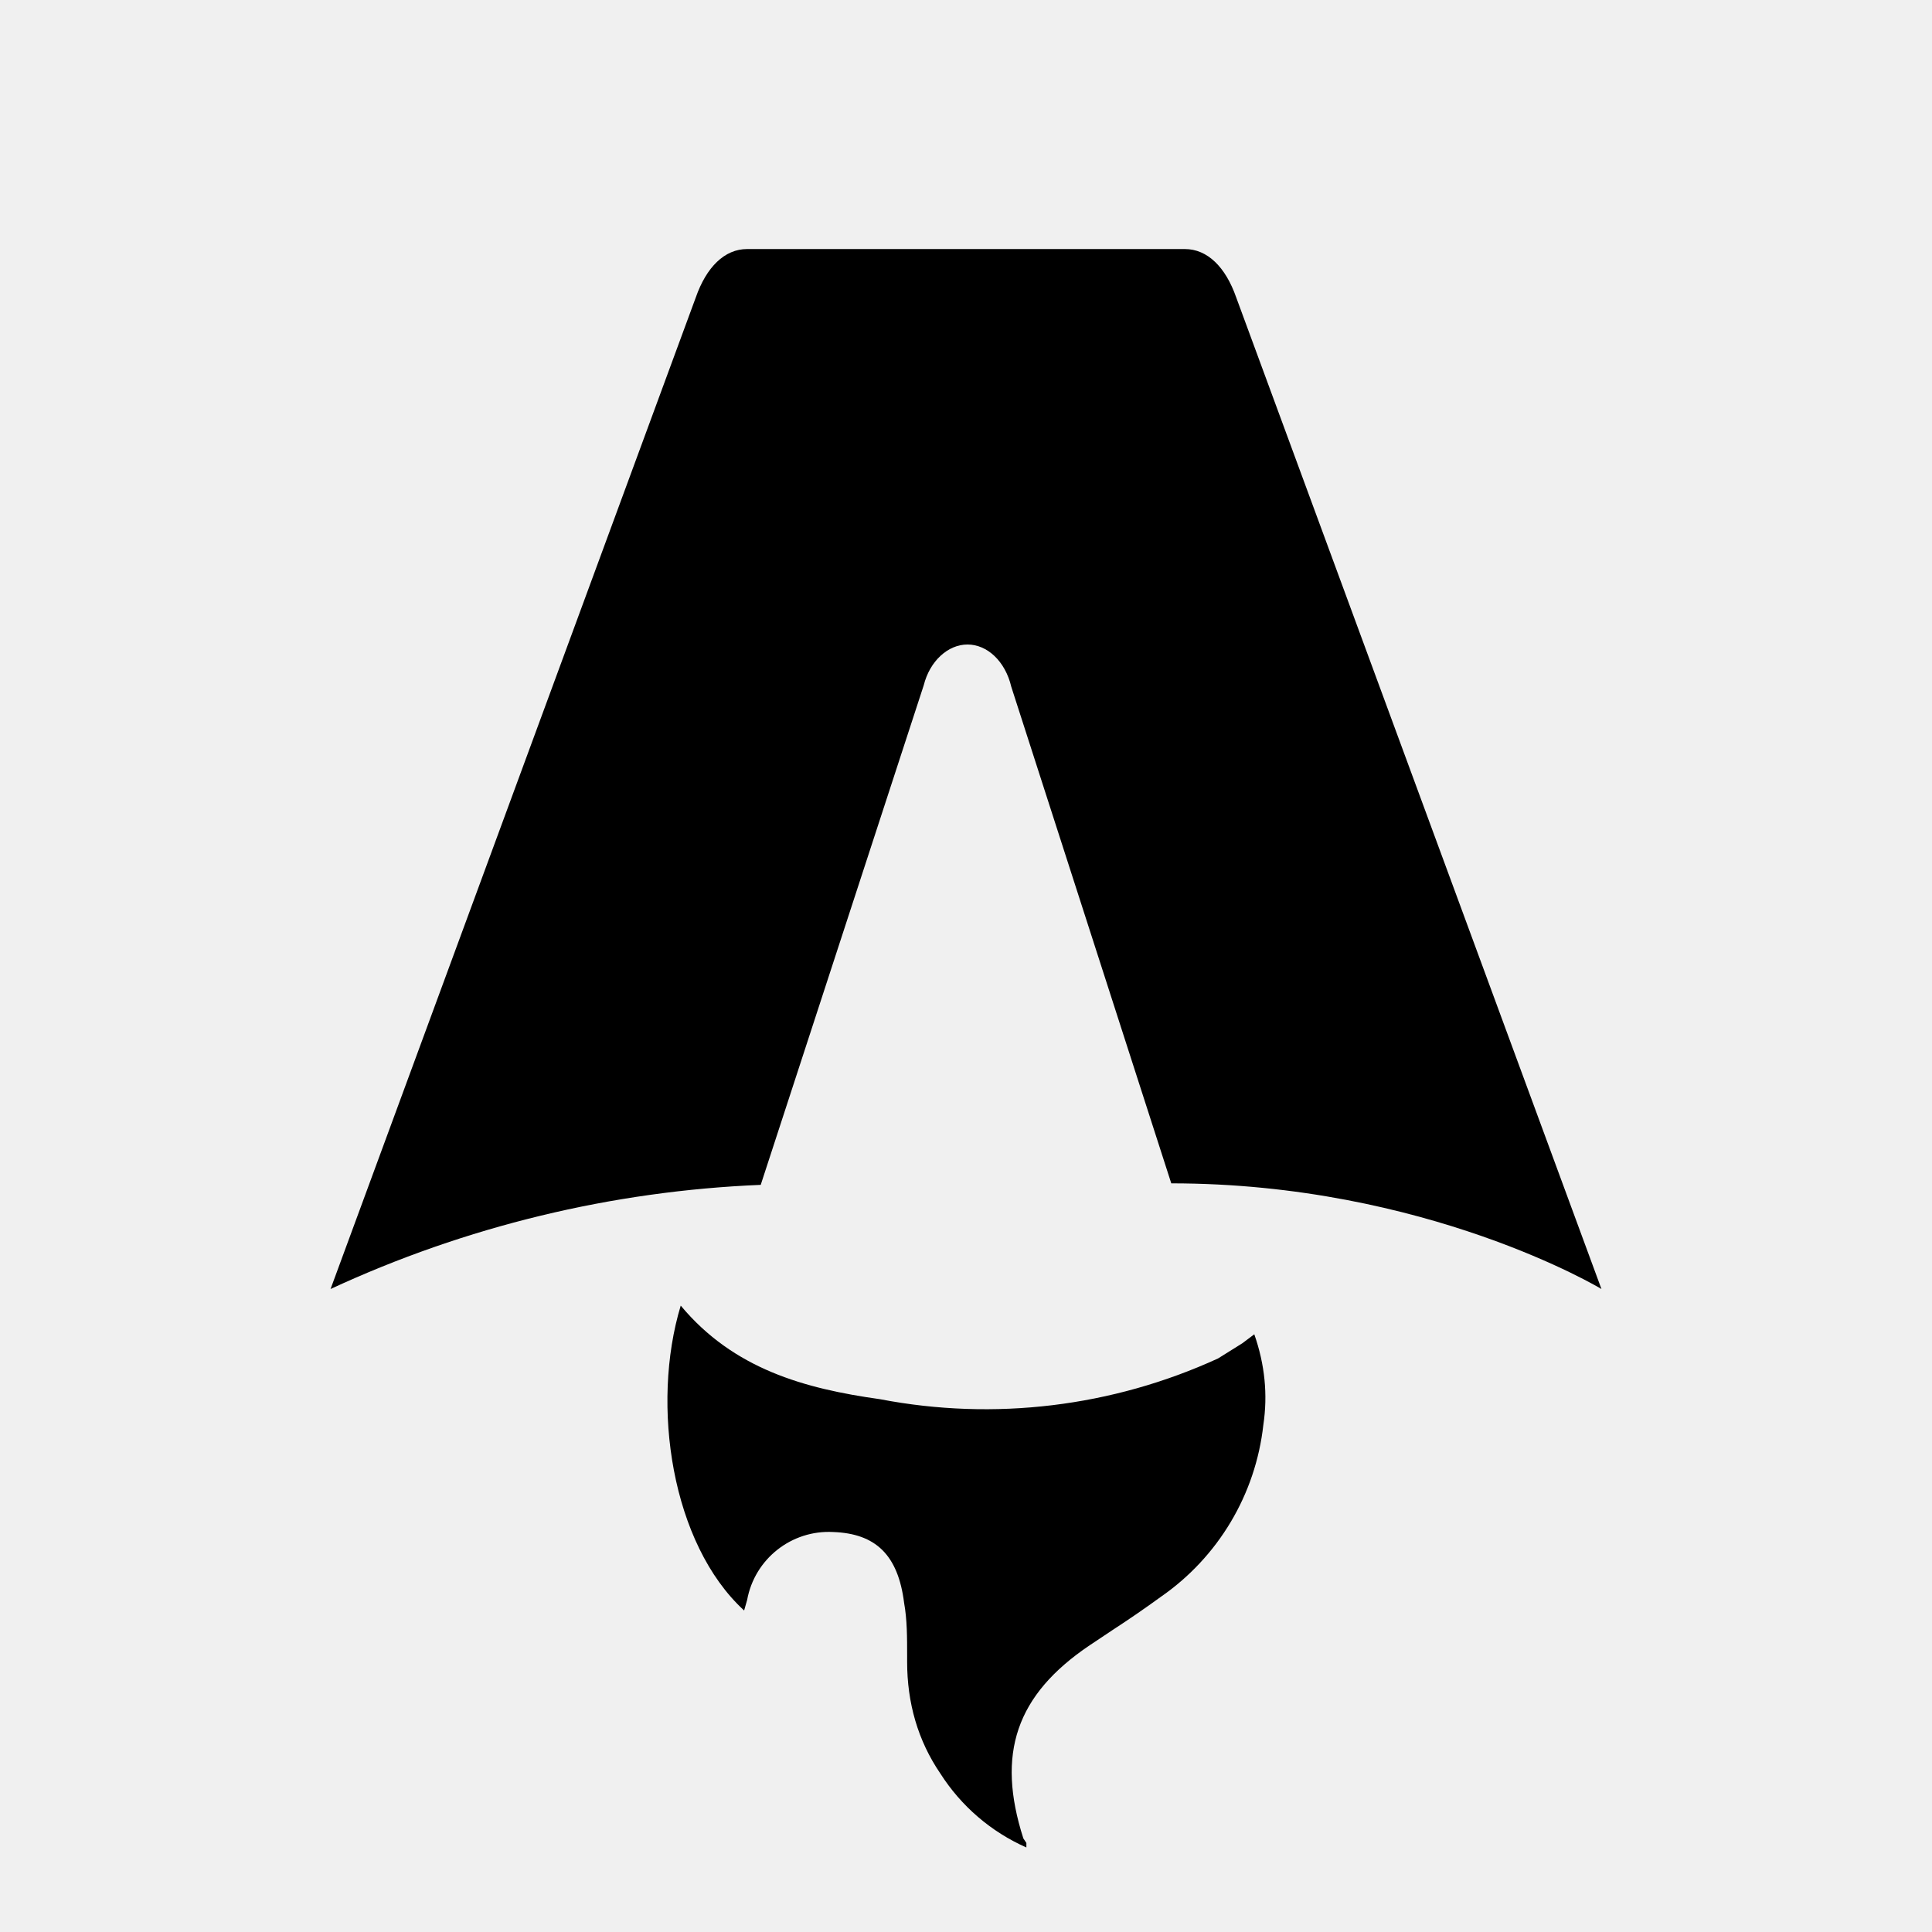
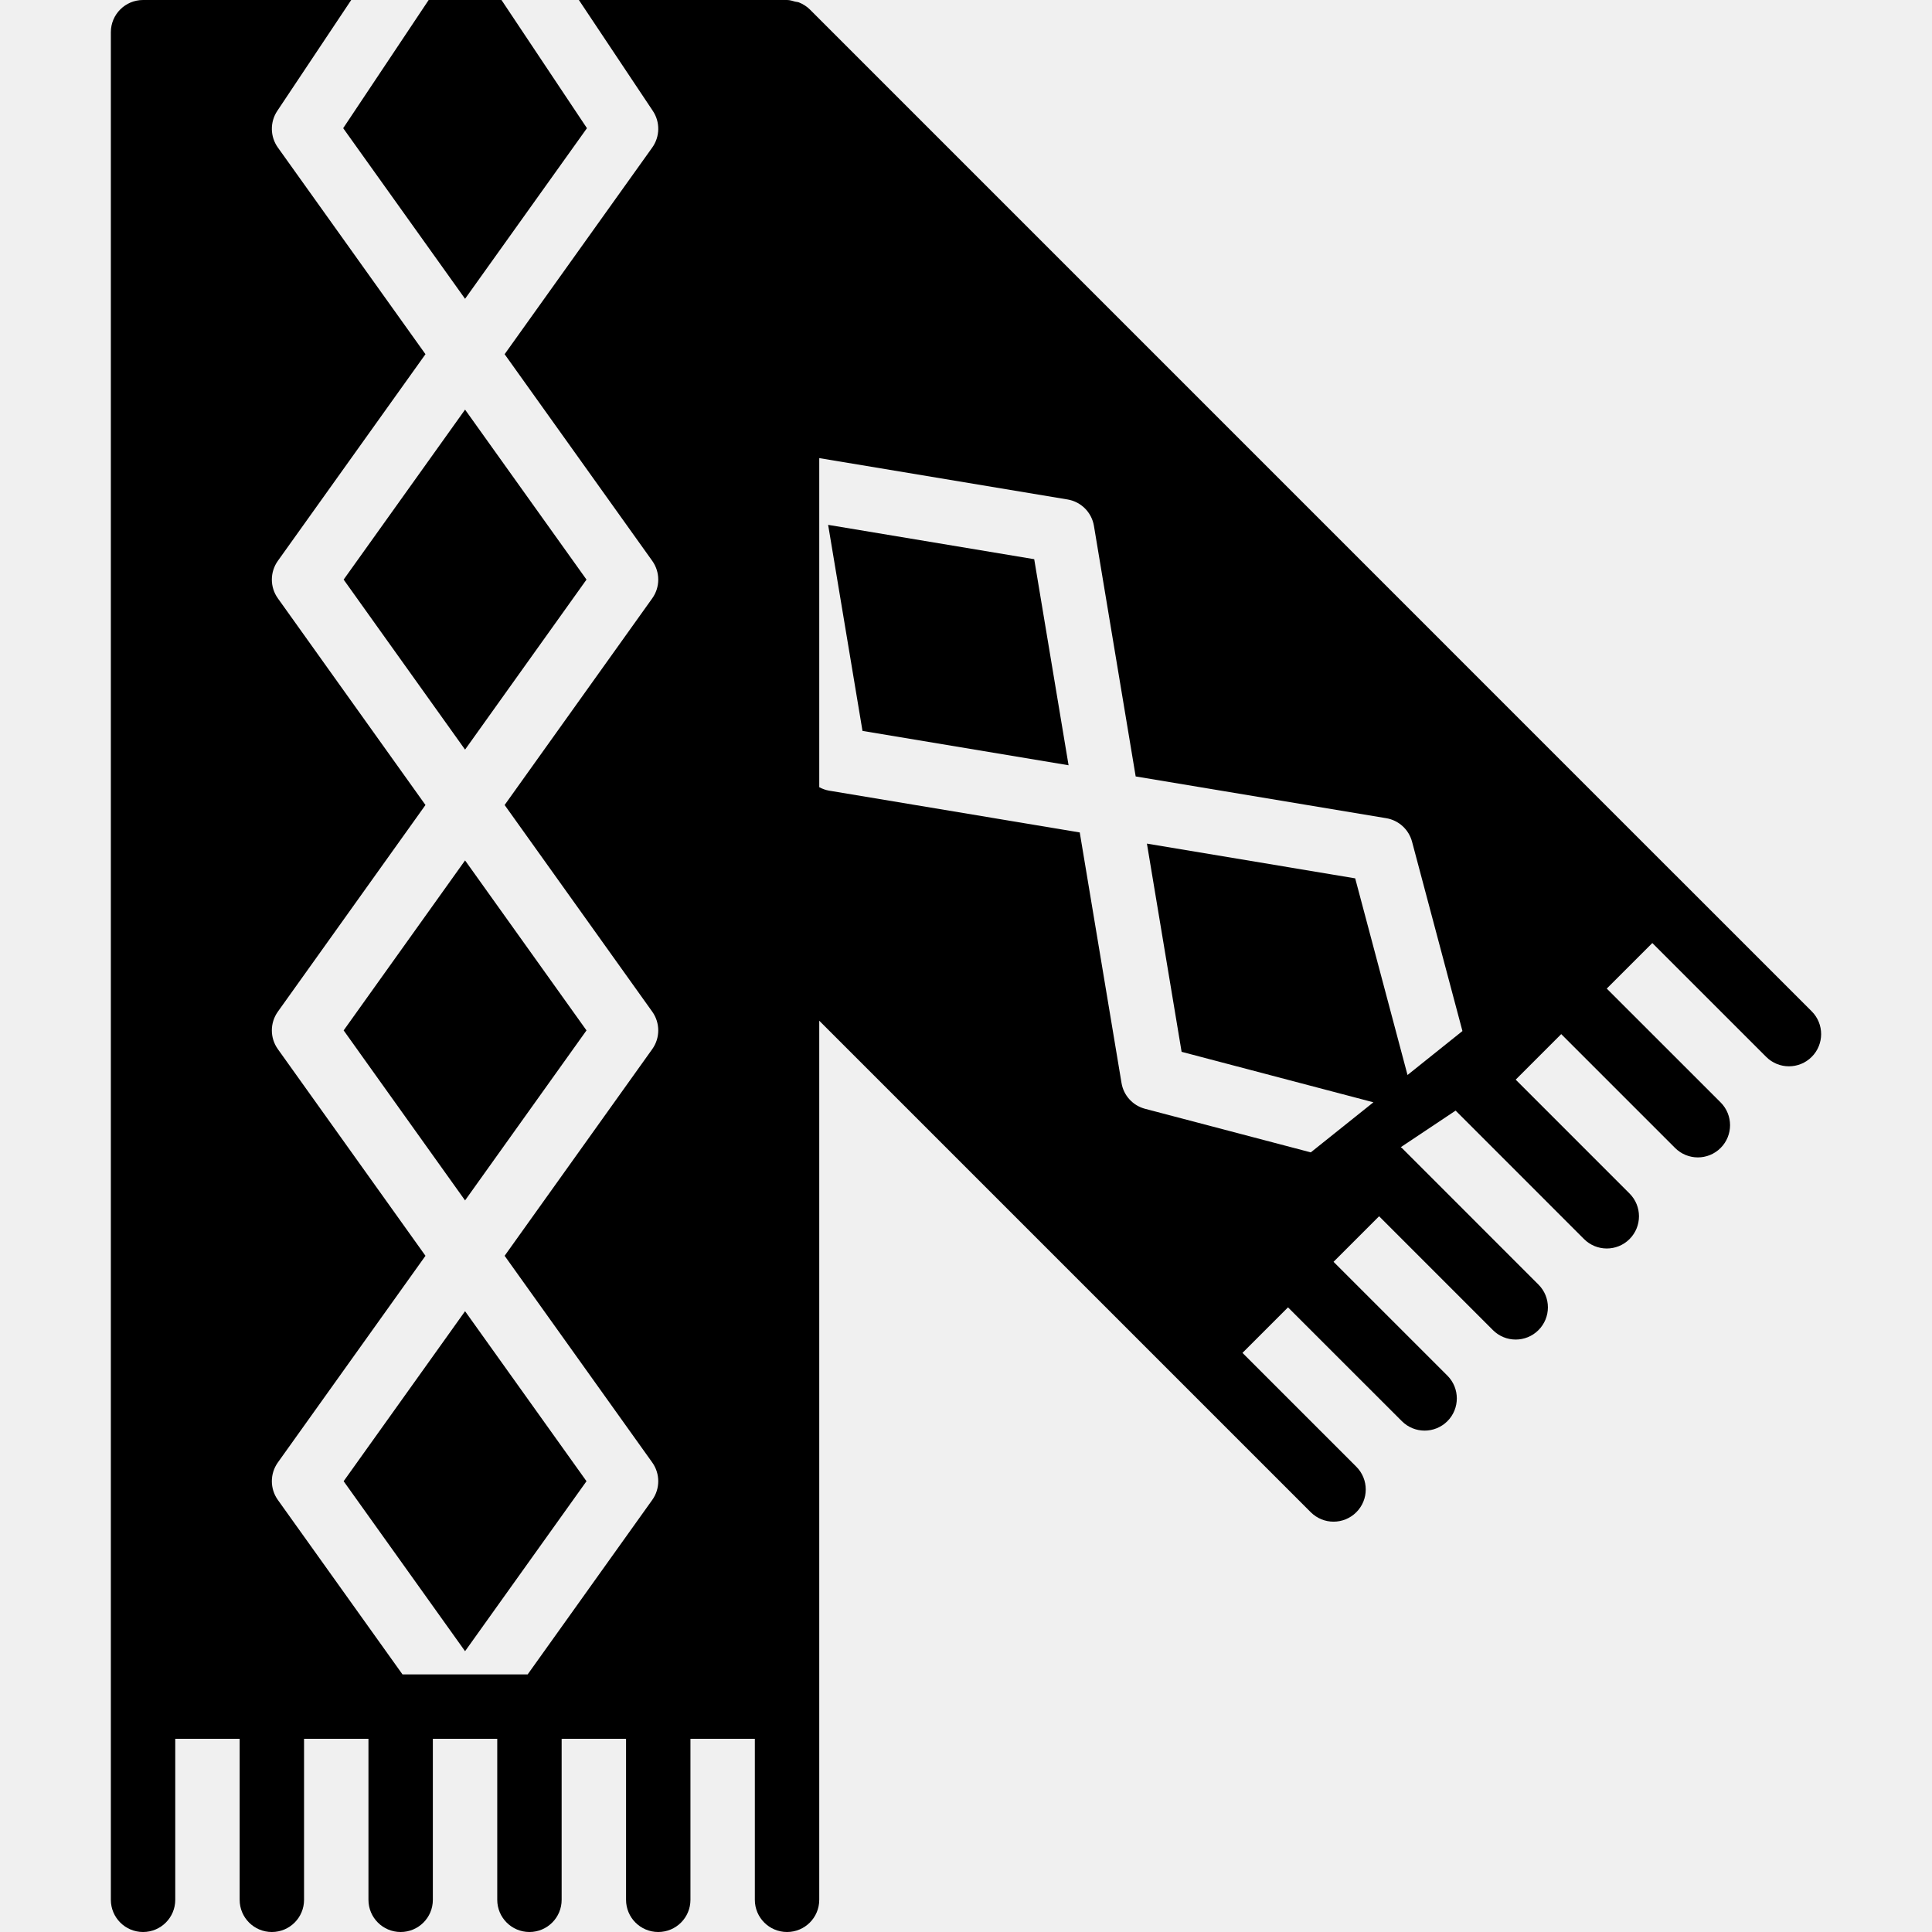
- <svg xmlns="http://www.w3.org/2000/svg" fill="none" viewBox="0 0 128 128">
-   <path d="M50.4 78.5a75.1 75.1 0 0 0-28.5 6.9l24.2-65.7c.7-2 1.9-3.2 3.4-3.2h29c1.5 0 2.7 1.2 3.4 3.2l24.2 65.7s-11.6-7-28.5-7L67 45.5c-.4-1.7-1.6-2.8-2.9-2.8-1.3 0-2.5 1.1-2.9 2.7L50.4 78.5Zm-1.1 28.2Zm-4.2-20.2c-2 6.6-.6 15.8 4.2 20.2a17.5 17.5 0 0 1 .2-.7 5.5 5.5 0 0 1 5.7-4.5c2.8.1 4.3 1.5 4.7 4.7.2 1.1.2 2.3.2 3.5v.4c0 2.7.7 5.2 2.2 7.4a13 13 0 0 0 5.7 4.9v-.3l-.2-.3c-1.8-5.6-.5-9.5 4.4-12.8l1.5-1a73 73 0 0 0 3.2-2.2 16 16 0 0 0 6.8-11.4c.3-2 .1-4-.6-6l-.8.6-1.6 1a37 37 0 0 1-22.4 2.7c-5-.7-9.7-2-13.2-6.2Z" />
-   <style>
-         path { fill: #000; }
-         @media (prefers-color-scheme: dark) {
-             path { fill: #FFF; }
-         }
-     </style>
+ <svg xmlns="http://www.w3.org/2000/svg" fill="#000000" height="800px" width="800px" version="1.1" id="Layer_1" viewBox="0 0 512 512" xml:space="preserve">
+   <g>
+     <g>
+       <g>
+         <path d="M480.126,268.015l-36.207-36.207c-0.009-0.009-0.017-0.009-0.026-0.017L214.628,2.517     c-0.828-0.828-1.835-1.451-2.935-1.894c-0.307-0.111-0.631-0.102-0.947-0.188C210.037,0.247,209.346,0,208.578,0H153.41     l19.601,29.397c1.971,2.953,1.903,6.81-0.154,9.694l-39.125,54.776l39.125,54.775c2.116,2.97,2.116,6.955,0,9.916l-39.125,54.776     l39.125,54.775c2.116,2.97,2.116,6.955,0,9.916L133.732,332.8l39.125,54.775c2.116,2.97,2.116,6.955,0,9.916l-33.024,46.242     h-33.169l-33.033-46.242c-2.116-2.961-2.116-6.946,0-9.916l39.125-54.775l-39.125-54.776c-2.116-2.961-2.116-6.946,0-9.916     l39.125-54.775l-39.125-54.776c-2.116-2.961-2.116-6.946,0-9.916l39.125-54.775L73.632,39.091     c-2.057-2.884-2.116-6.741-0.154-9.694L93.079,0H37.911c-4.71,0-8.533,3.814-8.533,8.533v443.733v51.2     c0,4.719,3.823,8.533,8.533,8.533c4.719,0,8.533-3.814,8.533-8.533V460.8h17.067v42.667c0,4.719,3.823,8.533,8.533,8.533     c4.719,0,8.533-3.814,8.533-8.533V460.8h17.067v42.667c0,4.719,3.823,8.533,8.533,8.533c4.719,0,8.533-3.814,8.533-8.533V460.8     h8.533h8.533v42.667c0,4.719,3.823,8.533,8.533,8.533c4.719,0,8.533-3.814,8.533-8.533V460.8h17.067v42.667     c0,4.719,3.823,8.533,8.533,8.533c4.719,0,8.533-3.814,8.533-8.533V460.8h17.067v42.667c0,4.719,3.823,8.533,8.533,8.533     c4.719,0,8.533-3.814,8.533-8.533v-51.2V270.498l94.063,94.063l36.198,36.198c1.673,1.664,3.857,2.5,6.033,2.5     c2.185,0,4.369-0.836,6.033-2.5c3.337-3.336,3.337-8.73,0-12.066l-30.165-30.165l12.066-12.066l30.174,30.165     c1.664,1.664,3.849,2.5,6.033,2.5c2.176,0,4.361-0.836,6.033-2.5c3.328-3.336,3.328-8.738,0-12.066l-30.174-30.165l12.075-12.075     l30.165,30.174c1.664,1.664,3.849,2.5,6.033,2.5c2.185,0,4.369-0.836,6.033-2.5c3.336-3.336,3.336-8.738,0-12.066l-36.198-36.207     c-0.094-0.085-0.205-0.119-0.299-0.196l14.541-9.702l34.031,34.039c1.664,1.664,3.849,2.5,6.033,2.5s4.369-0.836,6.033-2.5     c3.328-3.337,3.328-8.738,0-12.066l-30.174-30.182l12.066-12.066l30.174,30.174c1.664,1.664,3.849,2.5,6.033,2.5     s4.369-0.836,6.033-2.5c3.336-3.336,3.336-8.738,0-12.075l-30.174-30.165l12.075-12.066l30.174,30.165     c1.664,1.672,3.849,2.5,6.033,2.5c2.176,0,4.361-0.828,6.033-2.5C483.454,276.753,483.454,271.352,480.126,268.015z      M373.007,284.885l-13.867-52.113l-55.194-9.207l9.19,55.177l50.833,13.38l-16.597,13.269l-43.913-11.546     c-3.251-0.853-5.7-3.533-6.246-6.852l-11.068-66.389l-66.398-11.068c-0.939-0.162-1.826-0.486-2.637-0.922v-87.211l65.783,10.957     c3.601,0.597,6.417,3.413,7.014,7.014l11.059,66.389l66.406,11.068c3.302,0.555,5.973,2.987,6.835,6.229l13.355,50.176     L373.007,284.885z" />
+         <polygon points="219.464,139.093 228.569,193.698 283.182,202.803 274.077,148.19    " />
+         <polygon points="123.247,228.018 91.068,273.066 123.247,318.122 155.427,273.066    " />
+         <polygon points="123.247,108.552 91.068,153.599 123.247,198.655 155.427,153.599    " />
+         <polygon points="123.247,437.585 155.427,392.538 123.247,347.482 91.068,392.538    " />
+         <polygon points="123.247,79.185 155.546,33.967 132.899,0.004 113.596,0.004 90.949,33.967    " />
+       </g>
+     </g>
+   </g>
</svg>
